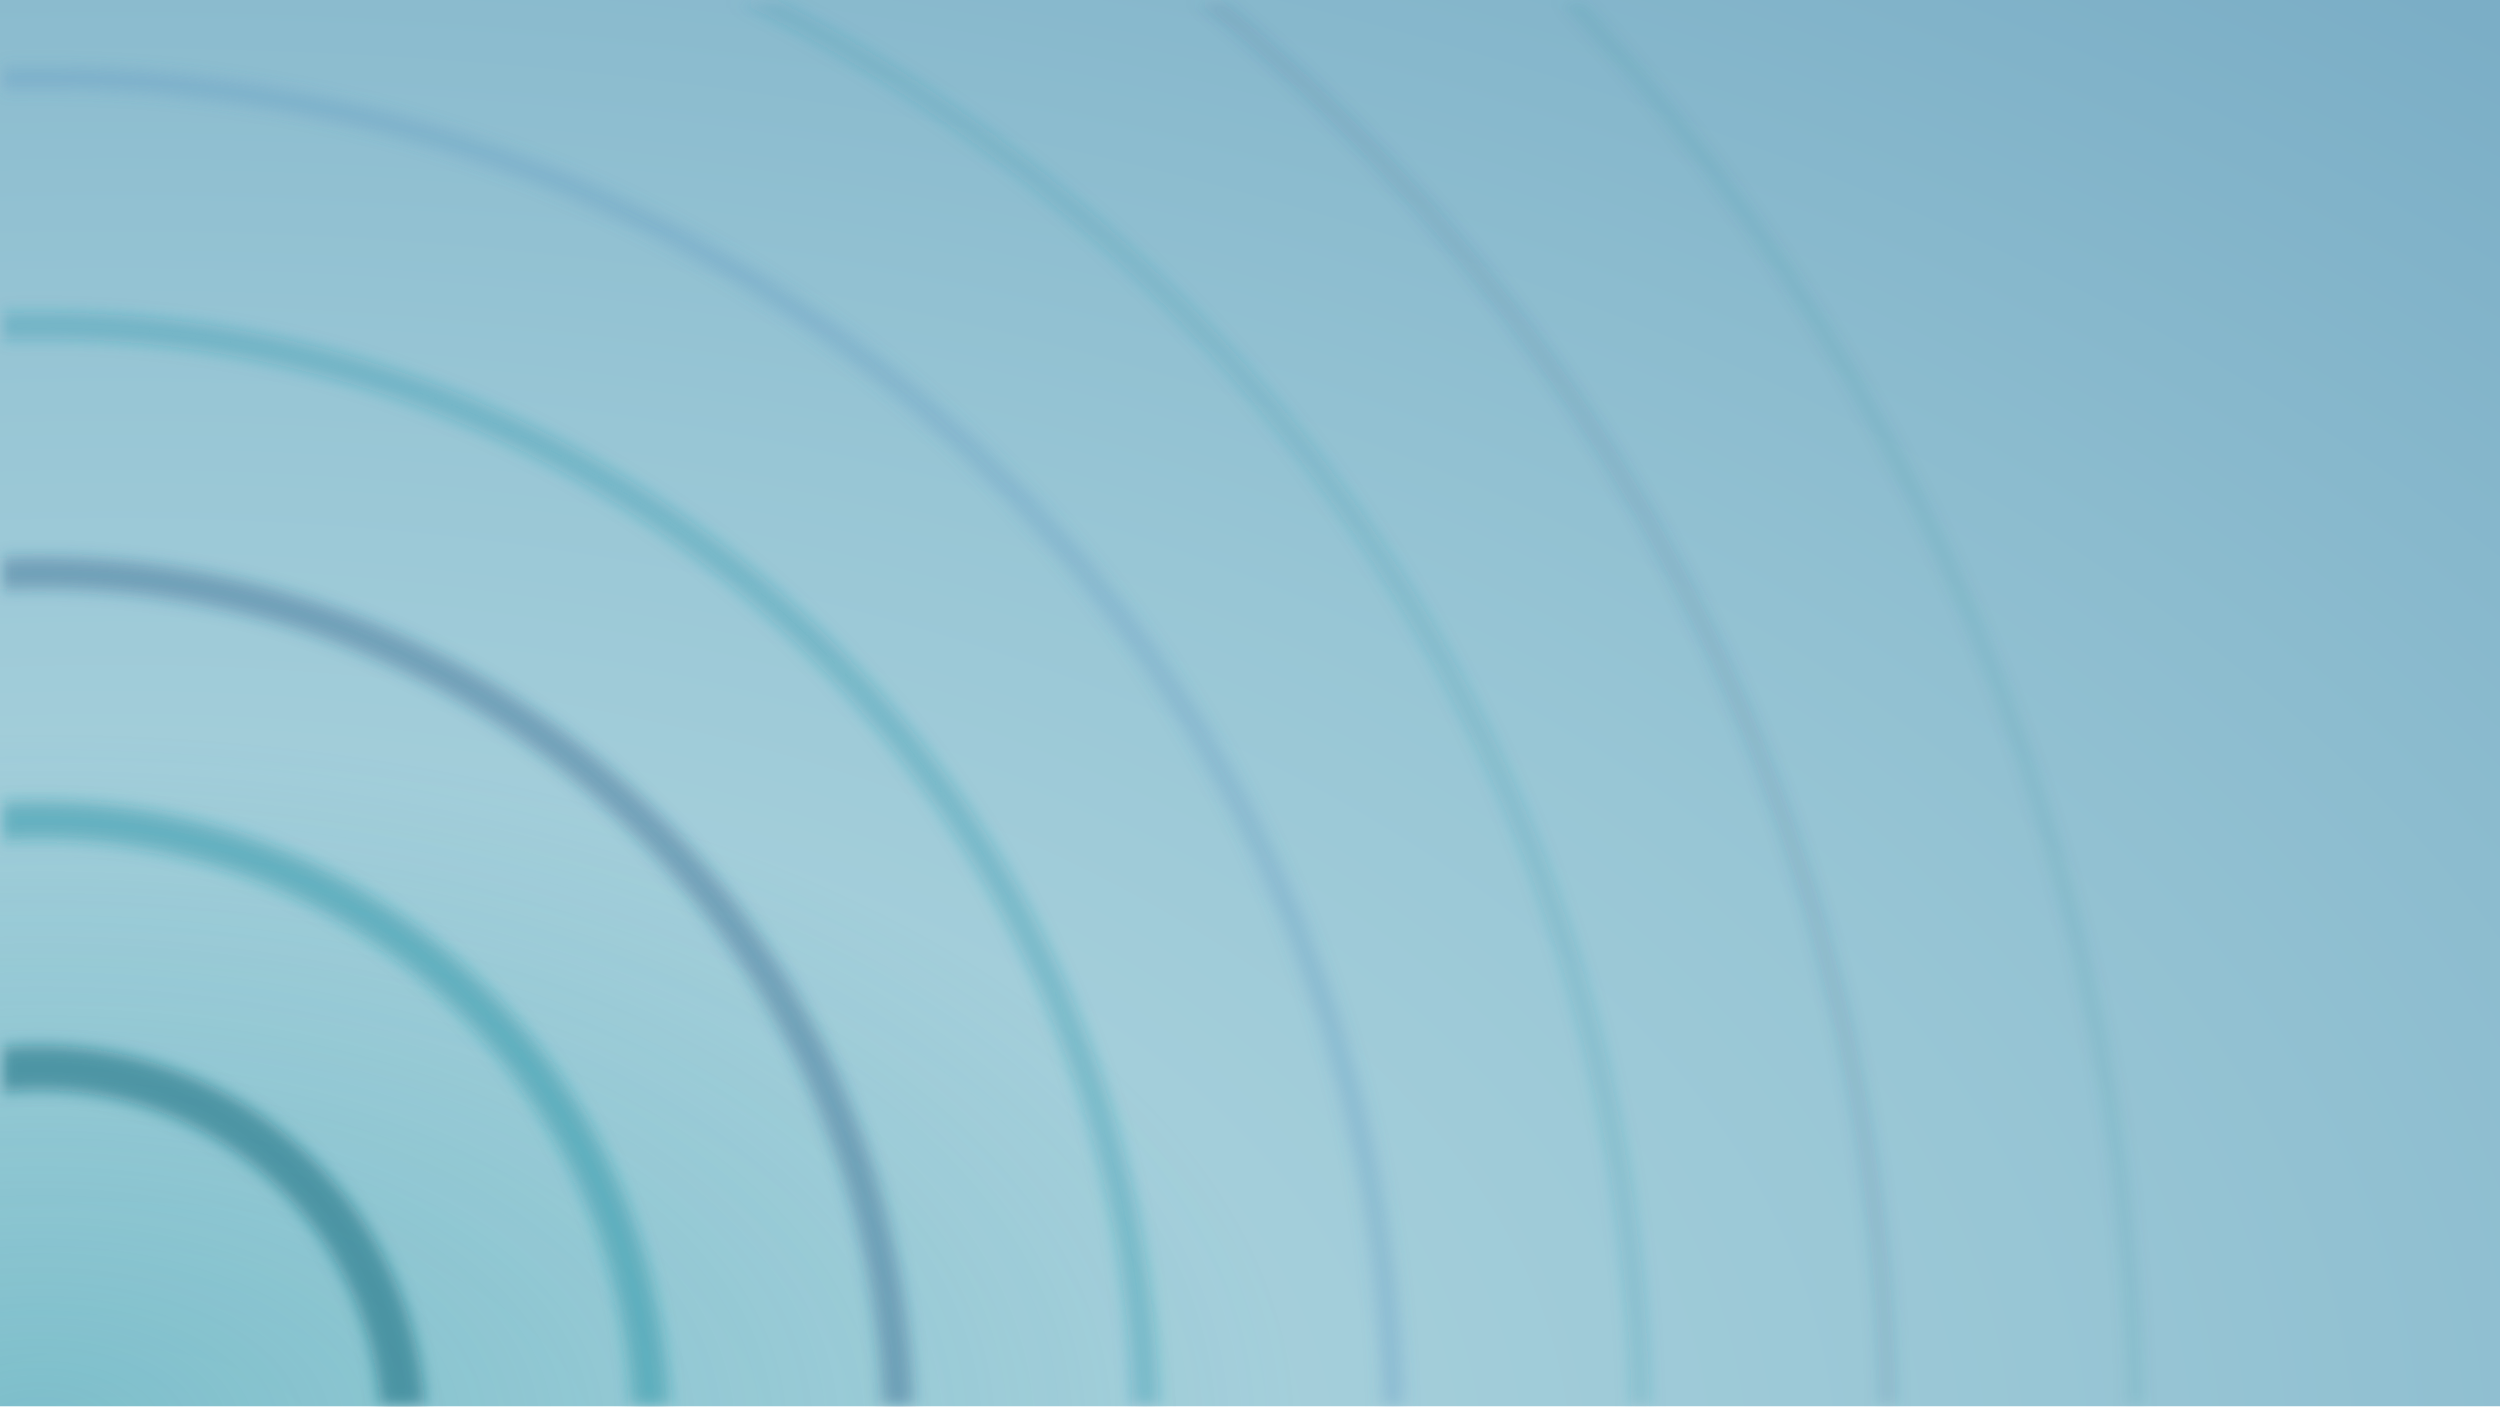
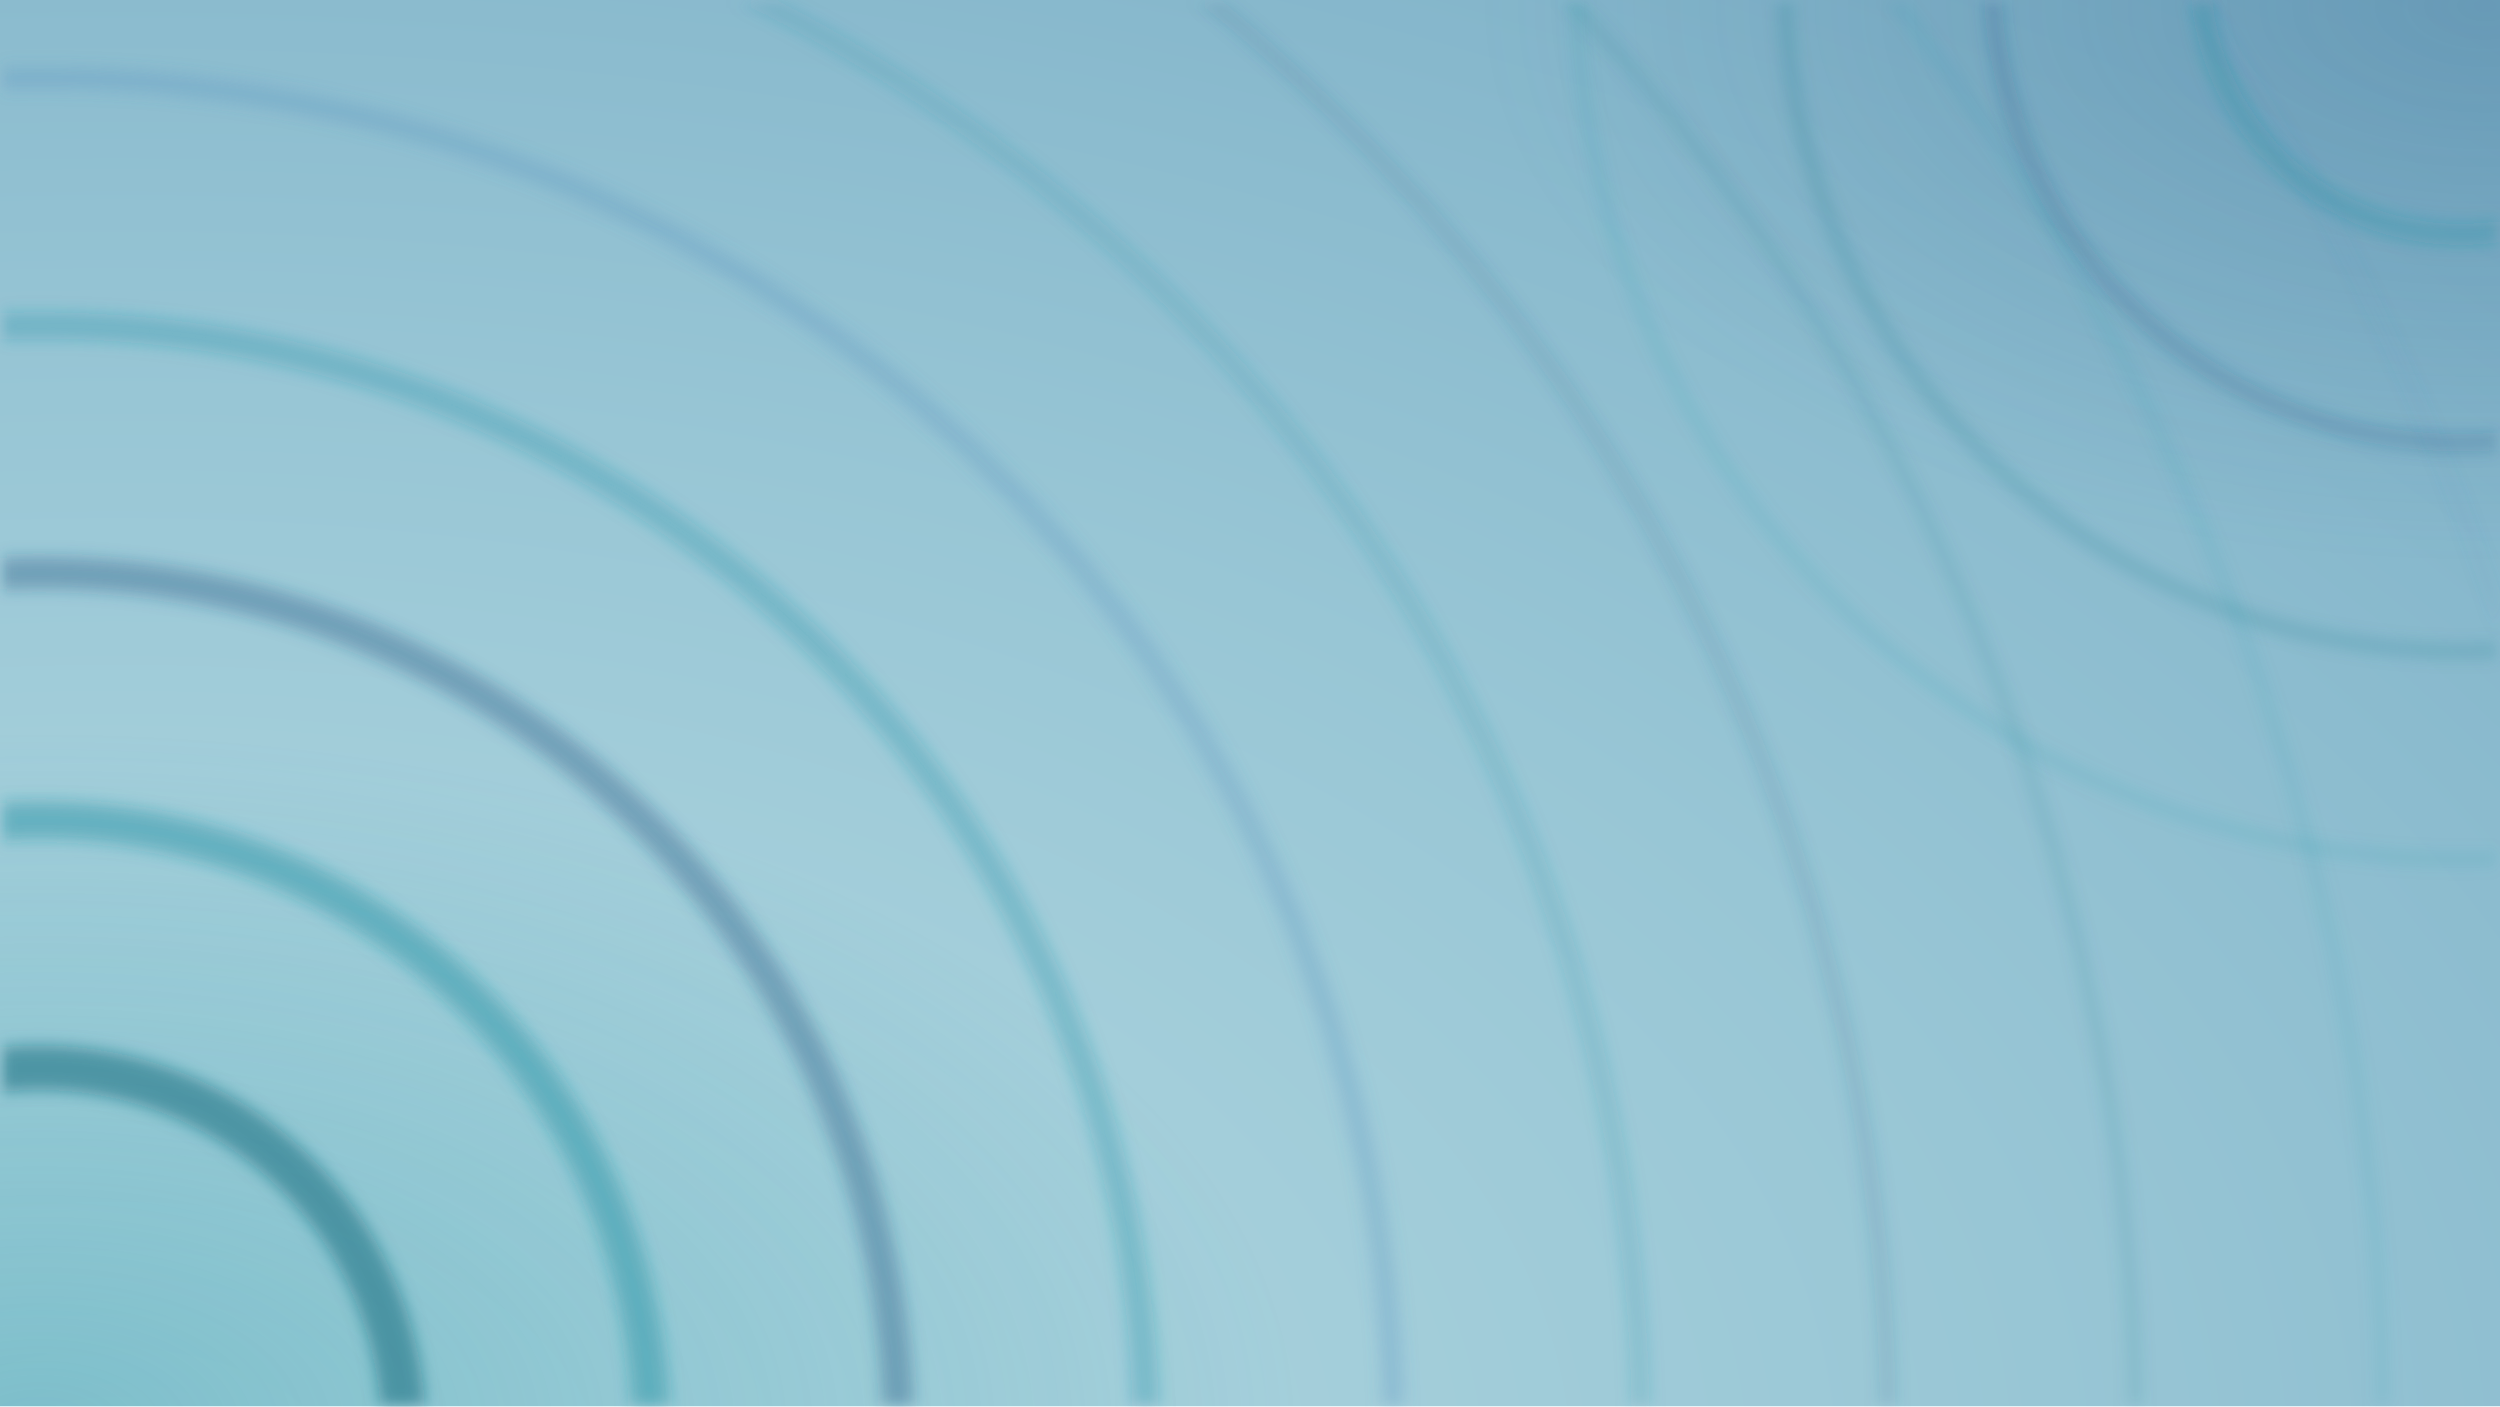
<svg xmlns="http://www.w3.org/2000/svg" viewBox="0 0 1920 1080" width="1920" height="1080">
  <defs>
    <radialGradient id="bg" cx="0.05" cy="1.05" r="1.4">
      <stop offset="0" stop-color="#B7DCE3" />
      <stop offset="0.55" stop-color="#98C6D5" />
      <stop offset="1" stop-color="#7BAEC6" />
    </radialGradient>
    <radialGradient id="core" cx="0.02" cy="1.02" r="0.5">
      <stop offset="0" stop-color="#2190A4" stop-opacity="0.38" />
      <stop offset="1" stop-color="#2190A4" stop-opacity="0" />
    </radialGradient>
+     <radialGradient id="core2" cx="0.99" cy="0.0" r="0.4">
+       <stop offset="0" stop-color="#2B5D86" stop-opacity="0.24" />
+       <stop offset="1" stop-color="#2B5D86" stop-opacity="0" />
+     </radialGradient>
    <filter id="soft" x="-20%" y="-20%" width="140%" height="140%">
      <feGaussianBlur stdDeviation="6" />
    </filter>
  </defs>
  <rect width="1920" height="1080" fill="url(#bg)" />
  <rect width="1920" height="1080" fill="url(#core)" />
+   <rect width="1920" height="1080" fill="url(#core2)" />
  <g fill="none" filter="url(#soft)">
    <circle cx="30" cy="1100" r="280" stroke="#176E7E" stroke-width="34" opacity="0.55" />
    <circle cx="30" cy="1100" r="470" stroke="#2190A4" stroke-width="28" opacity="0.46" />
    <circle cx="30" cy="1100" r="660" stroke="#2B5D86" stroke-width="24" opacity="0.38" />
    <circle cx="30" cy="1100" r="850" stroke="#2190A4" stroke-width="20" opacity="0.31" />
    <circle cx="30" cy="1100" r="1040" stroke="#4A8ABD" stroke-width="17" opacity="0.25" />
    <circle cx="30" cy="1100" r="1230" stroke="#2190A4" stroke-width="14" opacity="0.20" />
-     <circle cx="30" cy="1100" r="1420" stroke="#2B5D86" stroke-width="12" opacity="0.15" />
-     <circle cx="30" cy="1100" r="1610" stroke="#176E7E" stroke-width="10" opacity="0.12" />
+     <circle cx="30" cy="1100" r="1420" stroke="#2B5D86" stroke-width="12" opacity="0.16" />
+     <circle cx="30" cy="1100" r="1610" stroke="#176E7E" stroke-width="10" opacity="0.13" />
+     <circle cx="30" cy="1100" r="1800" stroke="#2190A4" stroke-width="9" opacity="0.11" />
+     <circle cx="30" cy="1100" r="1990" stroke="#4A8ABD" stroke-width="8" opacity="0.09" />
+   </g>
+   <g fill="none" filter="url(#soft)">
+     <circle cx="1890" cy="-20" r="200" stroke="#2190A4" stroke-width="16" opacity="0.30" />
+     <circle cx="1890" cy="-20" r="360" stroke="#2B5D86" stroke-width="13" opacity="0.24" />
+     <circle cx="1890" cy="-20" r="520" stroke="#176E7E" stroke-width="11" opacity="0.18" />
+     <circle cx="1890" cy="-20" r="680" stroke="#2190A4" stroke-width="9" opacity="0.13" />
  </g>
</svg>
